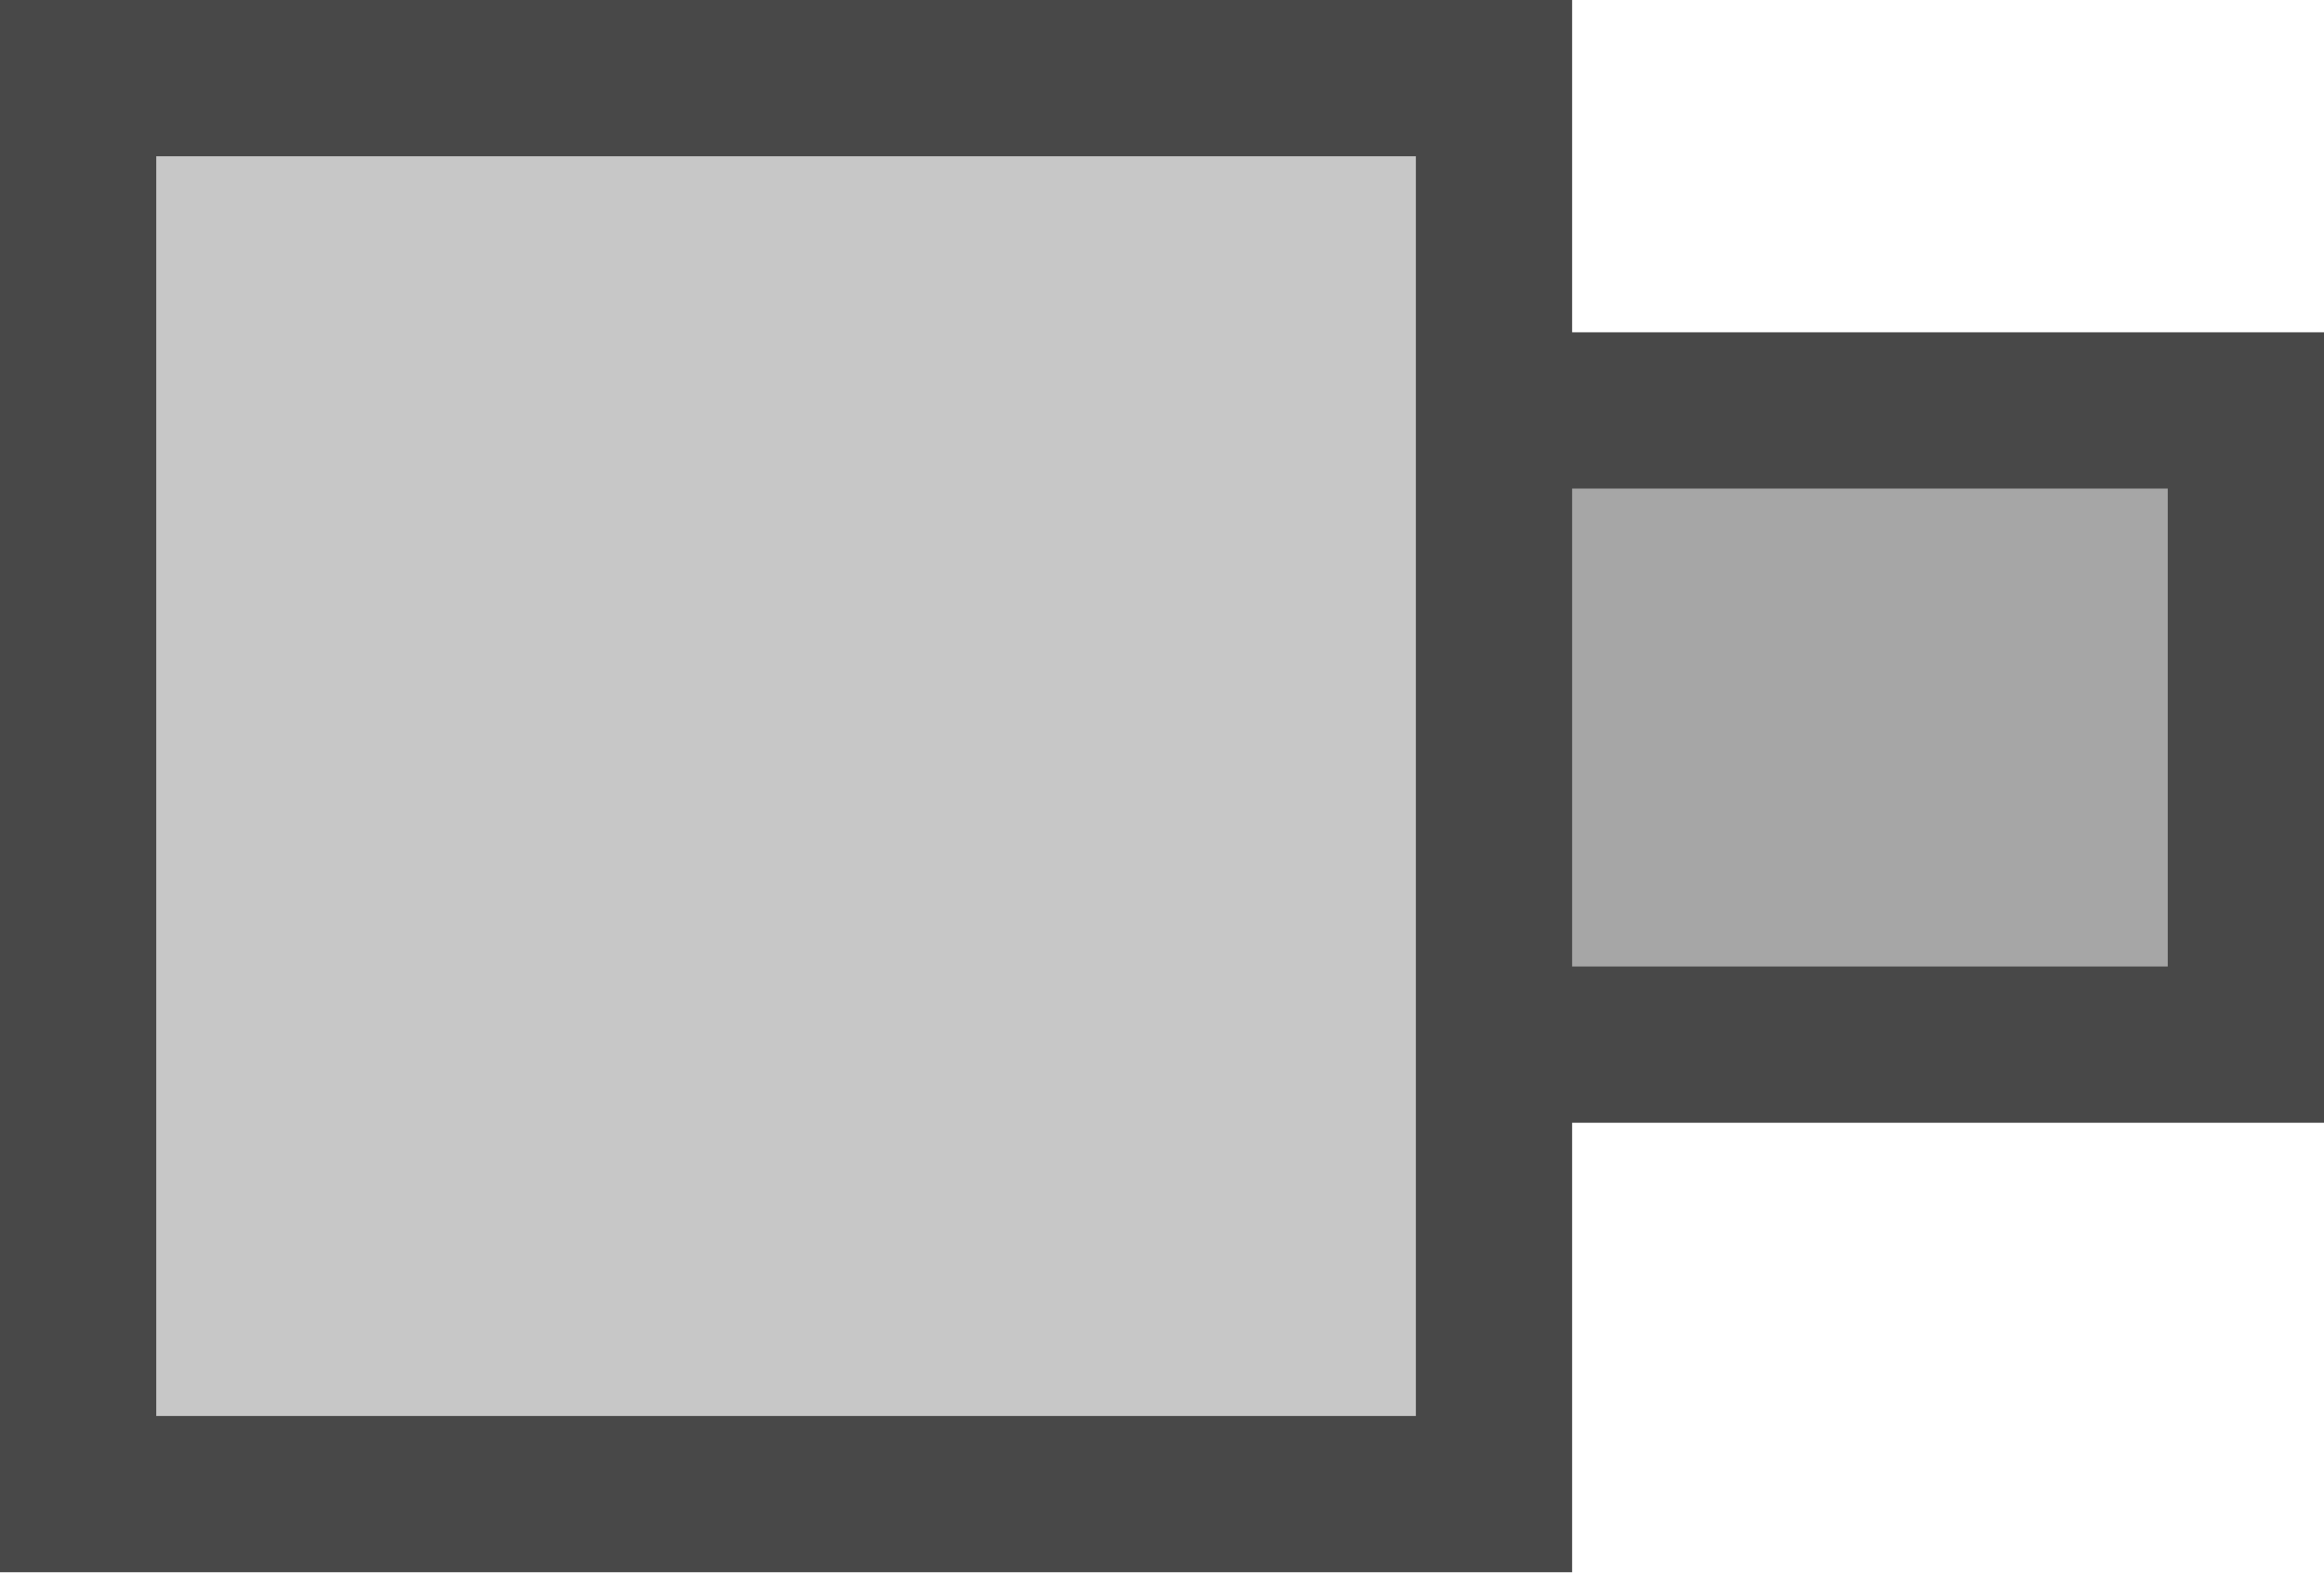
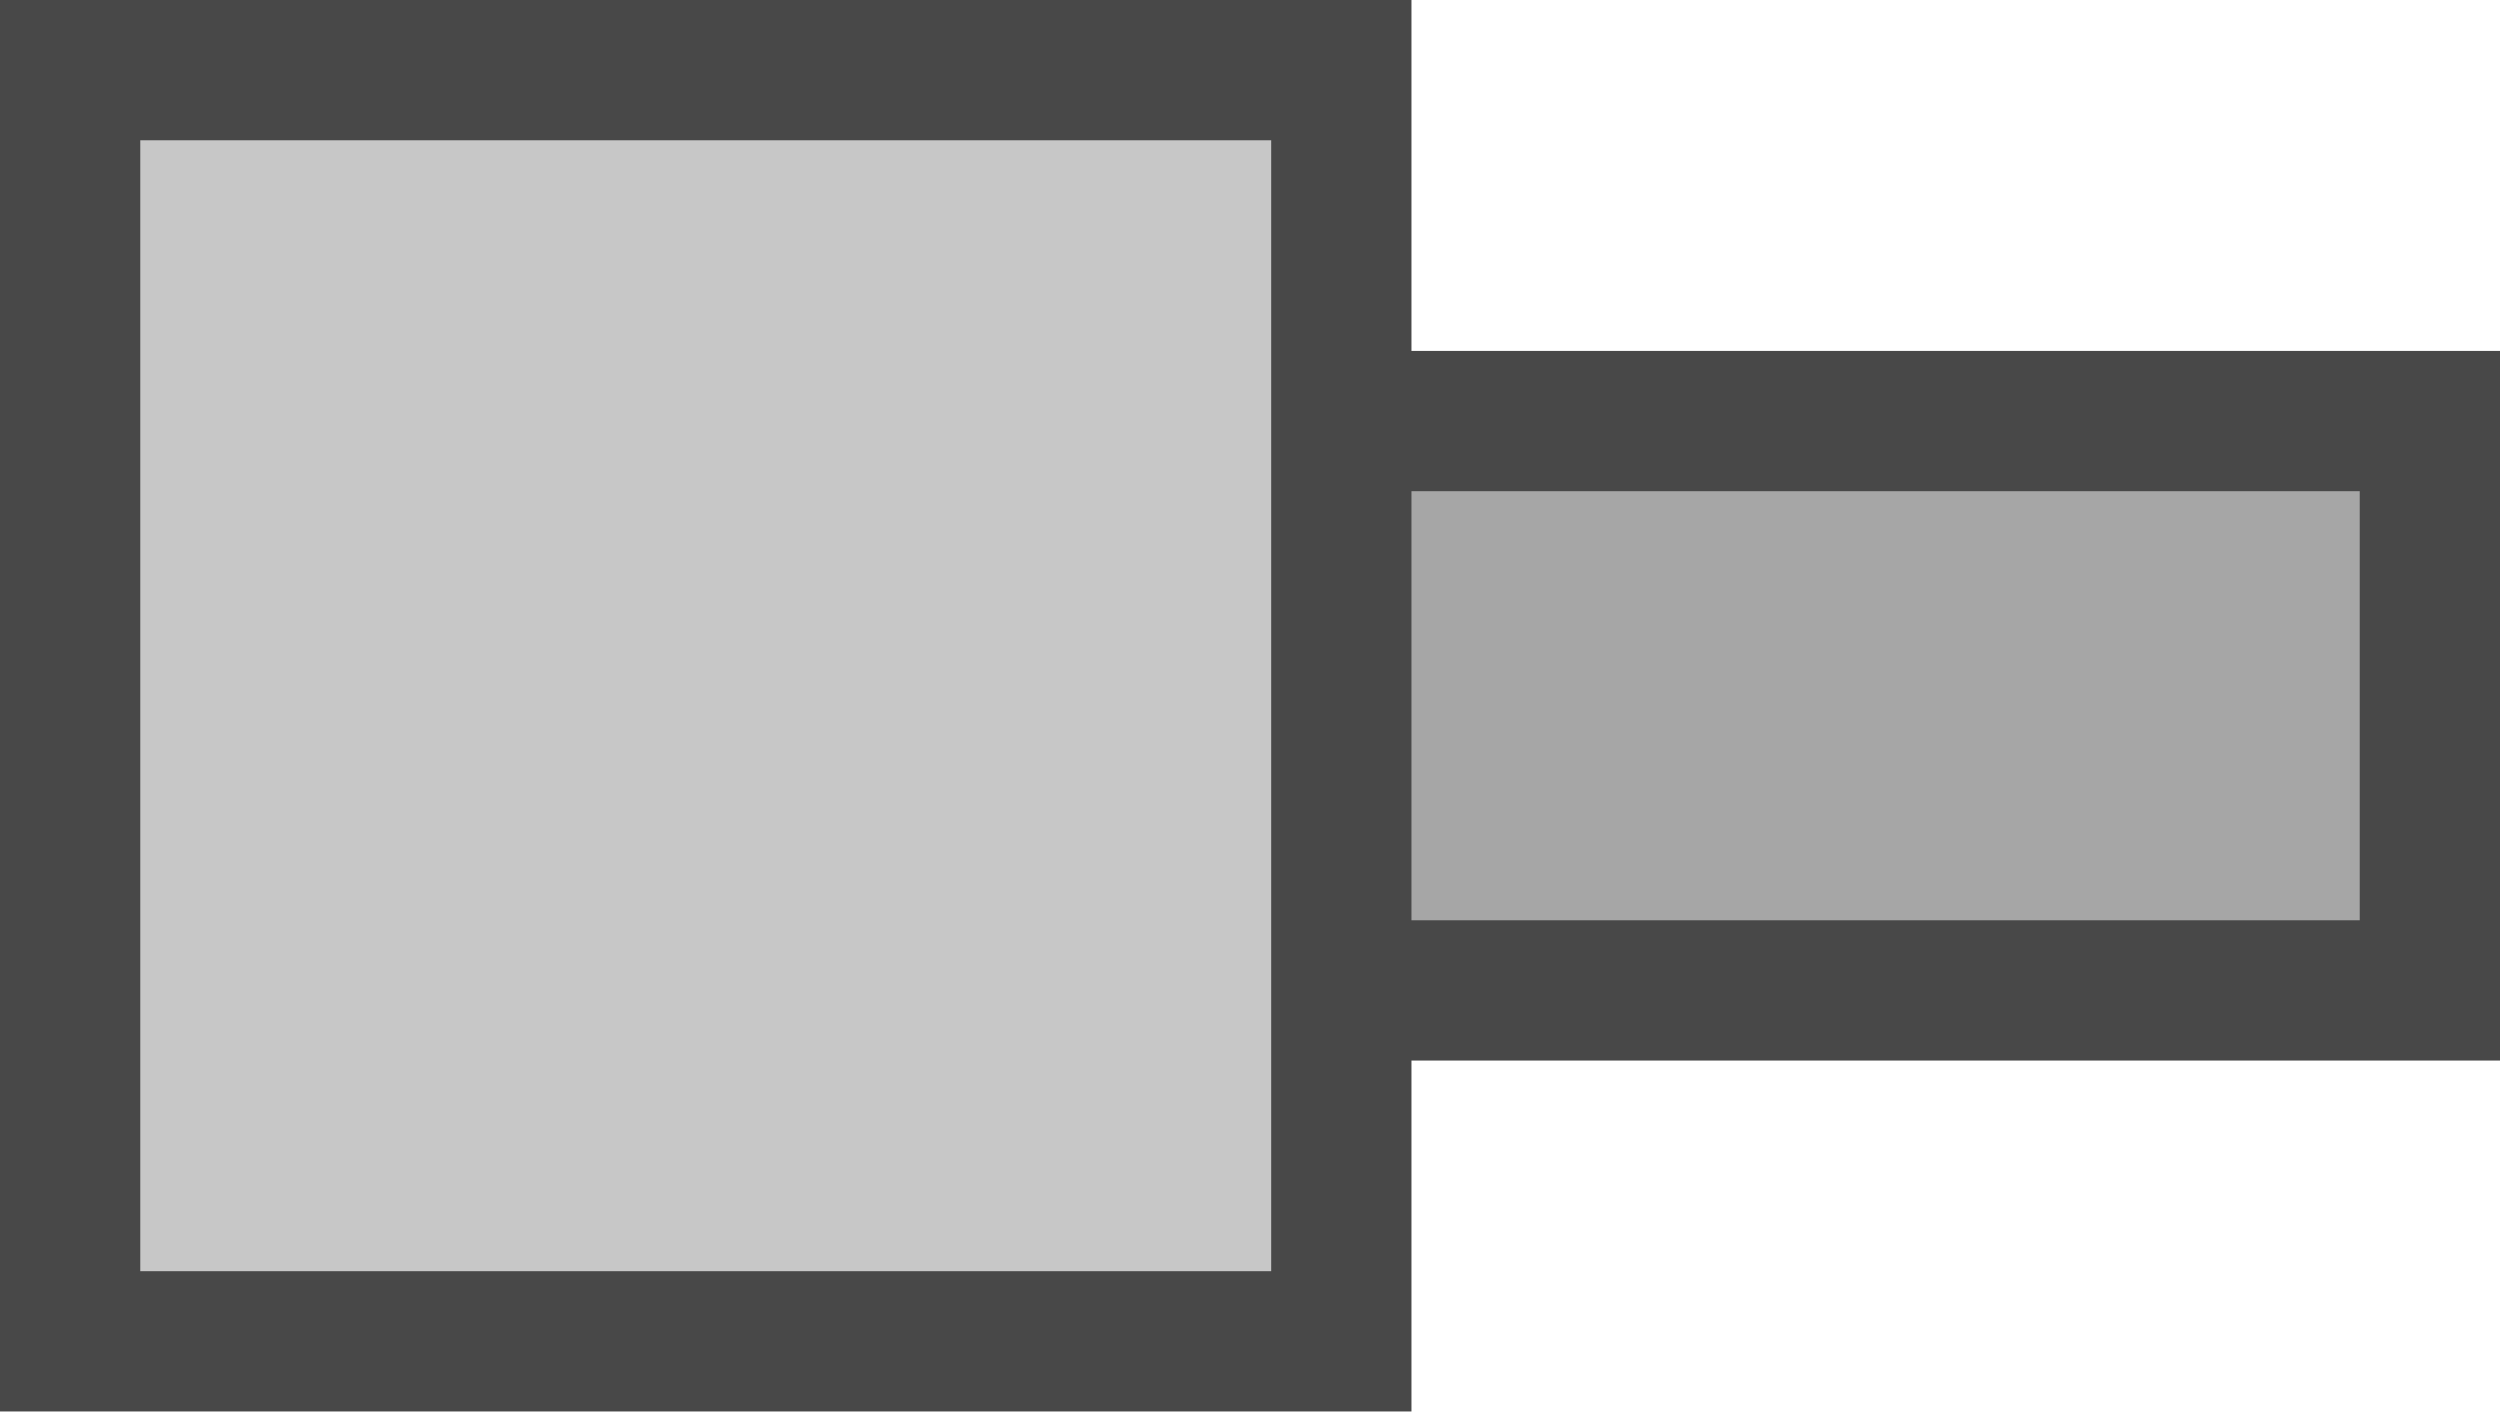
- <svg xmlns="http://www.w3.org/2000/svg" version="1.1" width="59.5" height="40.25" viewBox="0,0,59.5,40.25">
-   <g transform="translate(-221.375,-161.375)">
-     <g data-paper-data="{&quot;isPaintingLayer&quot;:true}" fill-rule="nonzero" stroke-width="4" stroke-linecap="butt" stroke-linejoin="miter" stroke-miterlimit="10" stroke-dasharray="" stroke-dashoffset="0" style="mix-blend-mode: normal">
-       <path d="M234.625,188.118v-16.236h44.25v16.236z" fill="#a6a6a6" stroke="#484848" />
-       <path d="M223.375,199.625v-36.25h36.25v36.25z" fill="#c7c7c7" stroke="#484848" />
+ <svg xmlns="http://www.w3.org/2000/svg" version="1.1" width="71.291" height="40.25" viewBox="0,0,71.291,40.25">
+   <g transform="translate(-219.875,-159.875)">
+     <g data-paper-data="{&quot;isPaintingLayer&quot;:true}" fill-rule="nonzero" stroke="#484848" stroke-width="4" stroke-linecap="butt" stroke-linejoin="miter" stroke-miterlimit="10" stroke-dasharray="" stroke-dashoffset="0" style="mix-blend-mode: normal">
+       <path d="M236.686,188.118v-16.236h52.48v16.236z" fill="#a6a6a6" />
+       <path d="M221.875,198.125v-36.25h36.25v36.25z" fill="#c7c7c7" />
    </g>
  </g>
</svg>
